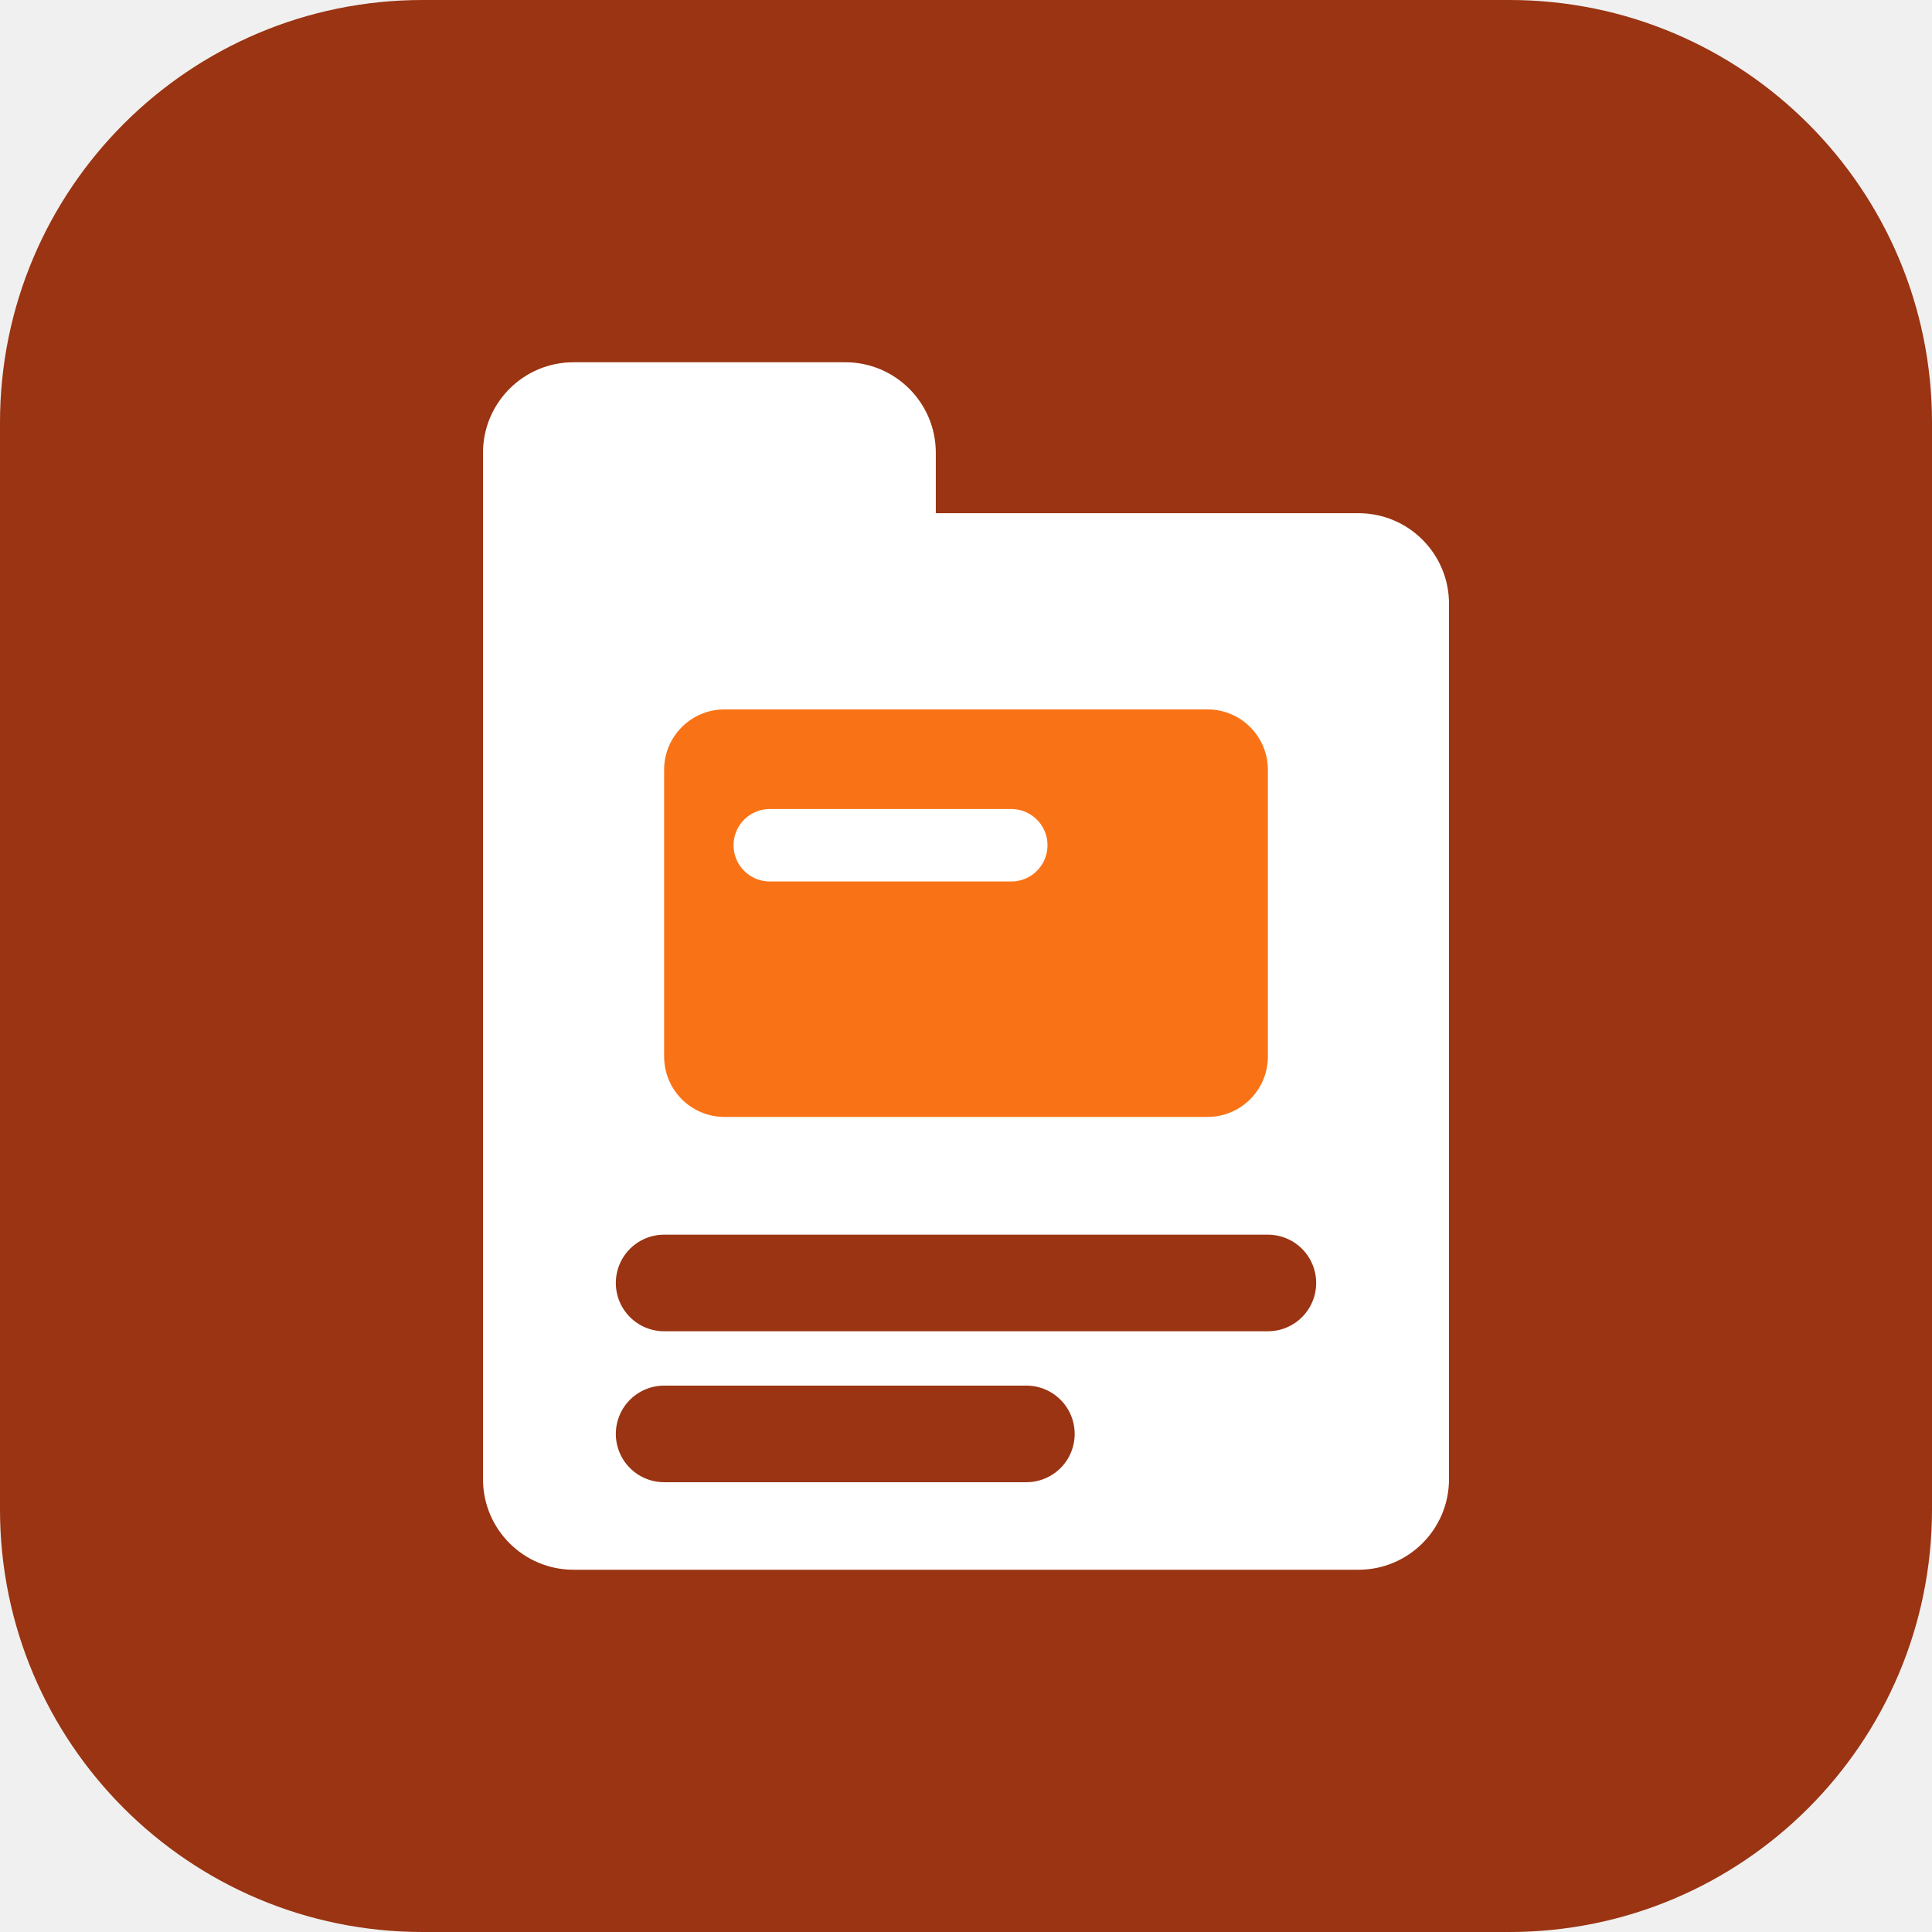
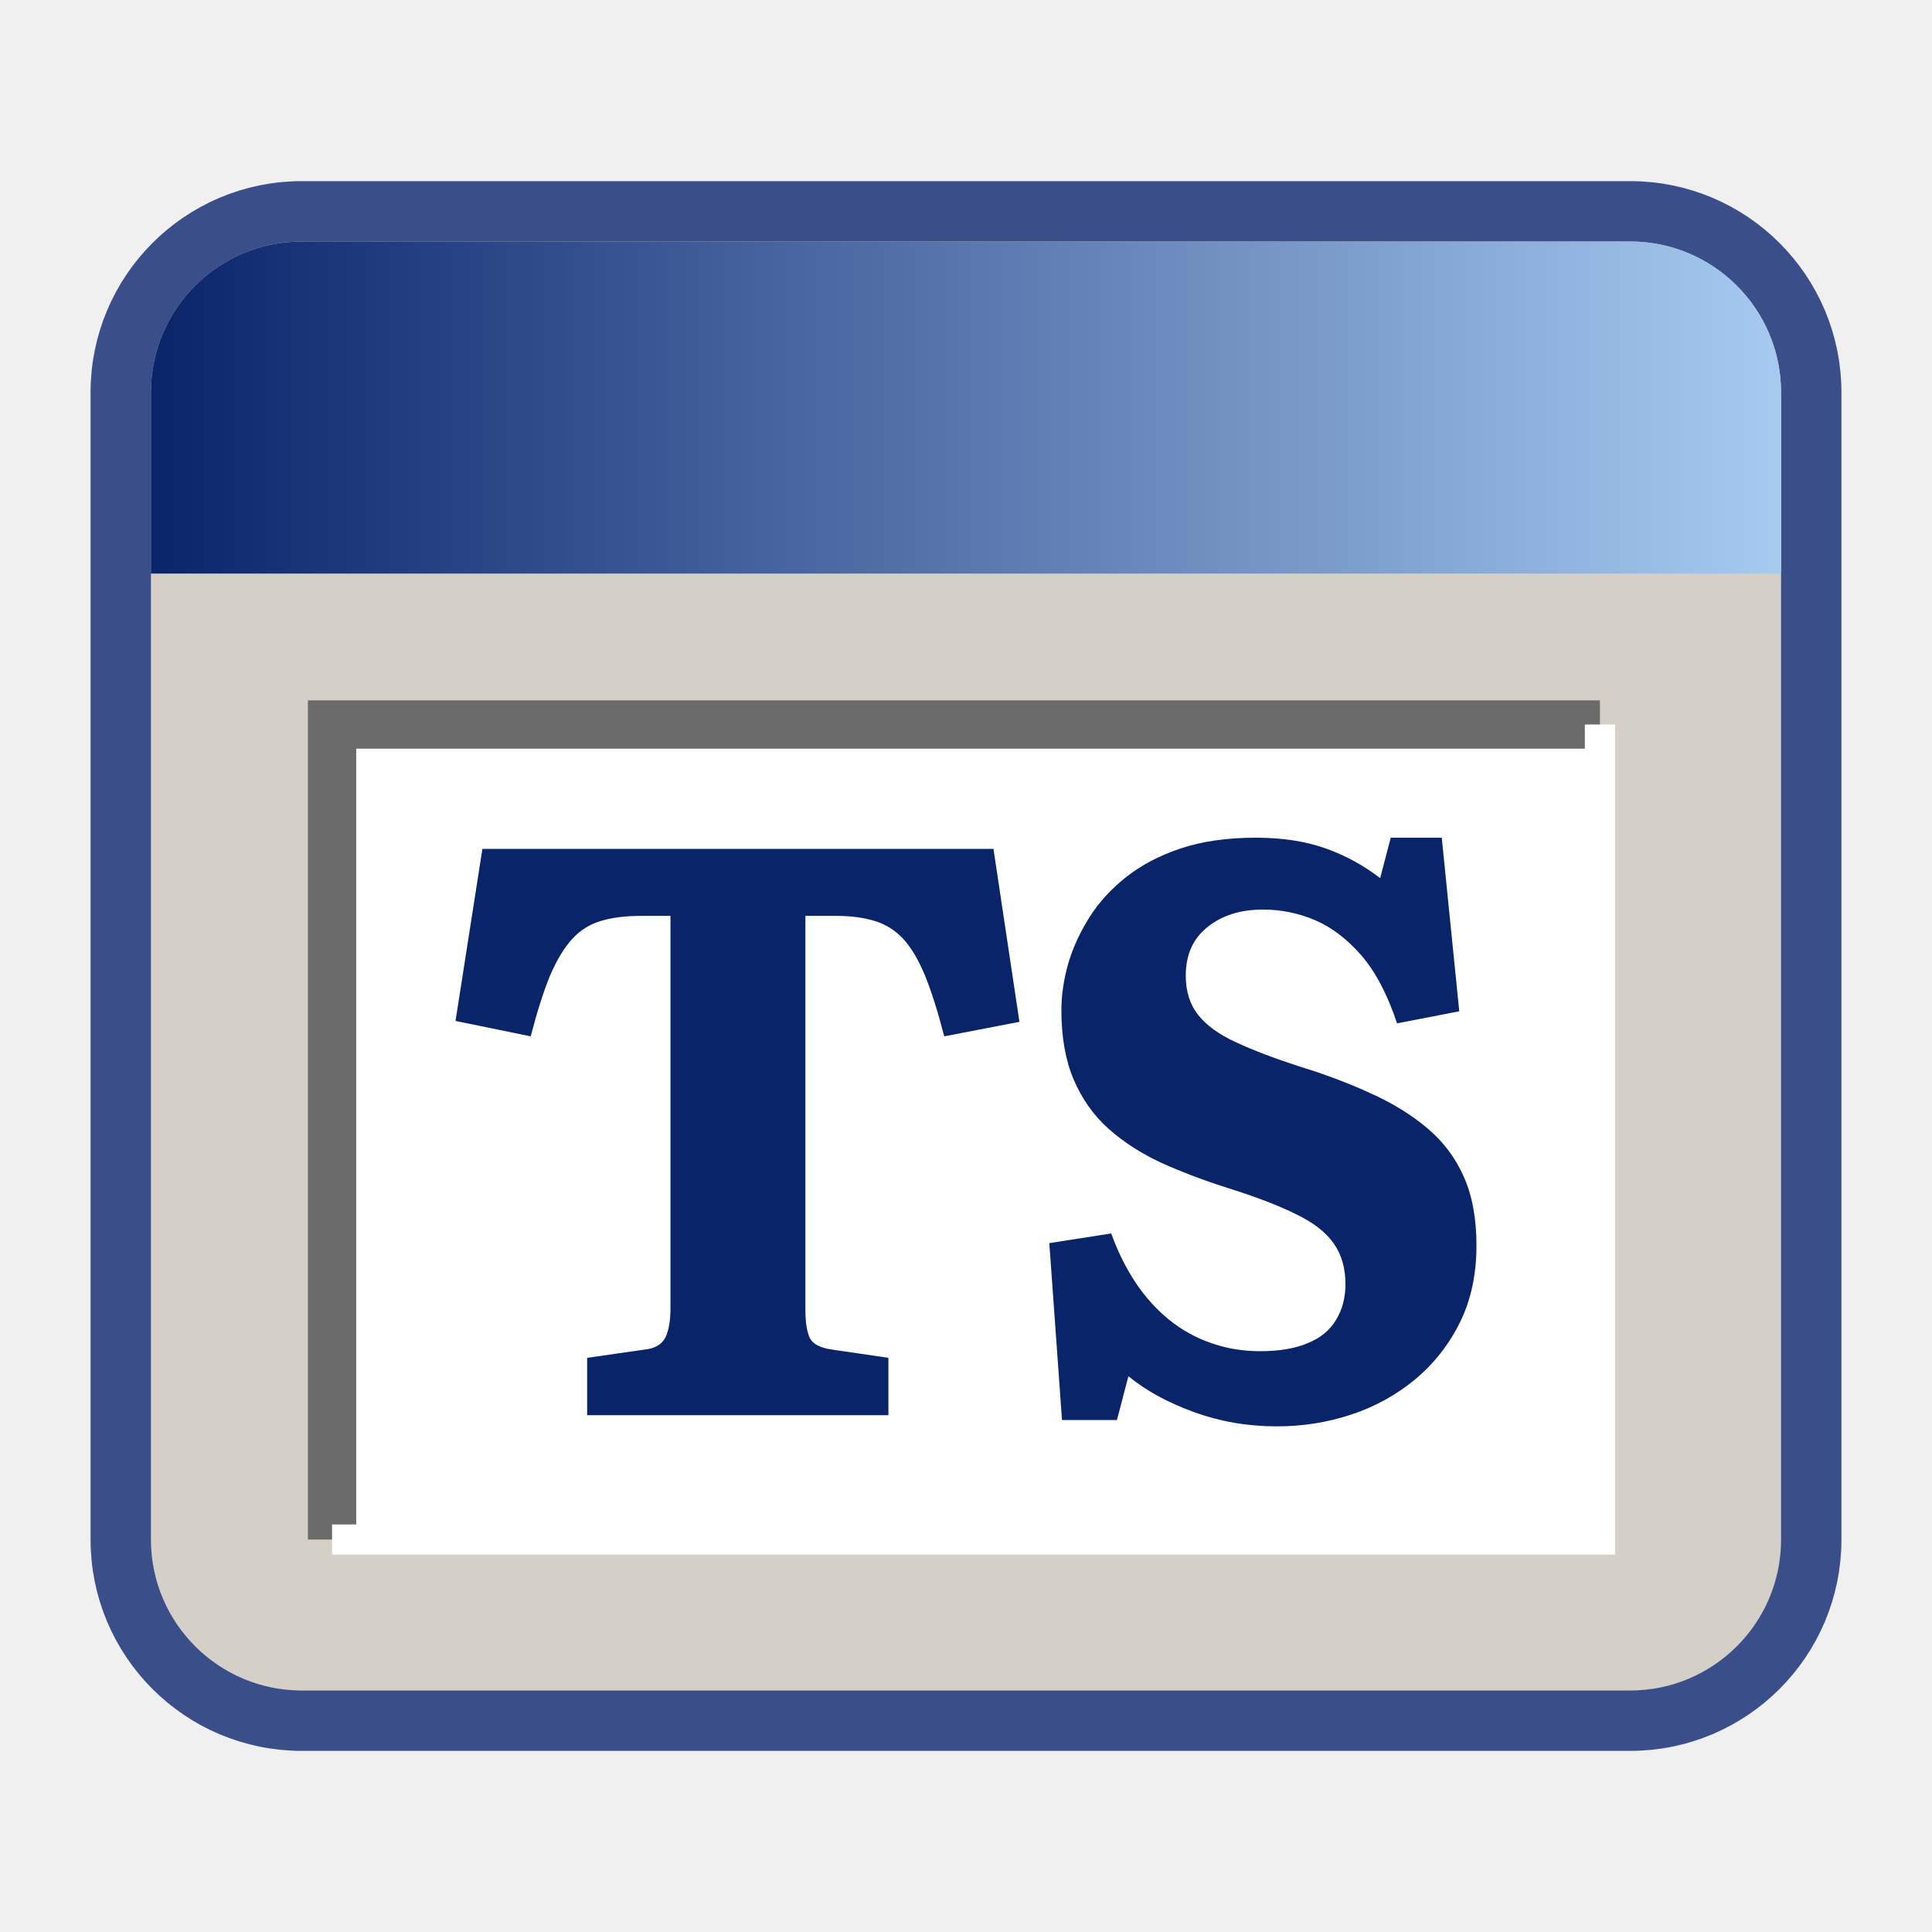
<svg xmlns="http://www.w3.org/2000/svg" viewBox="0 0 64 64">
-   <rect width="64" height="64" rx="14" fill="#9a3412" />
-   <path d="M16 15a3 3 0 0 1 3-3h9a3 3 0 0 1 3 3v2h14a3 3 0 0 1 3 3v29a3 3 0 0 1-3 3H19a3 3 0 0 1-3-3z" fill="#fff" />
-   <rect x="22" y="23.5" width="20" height="13.5" rx="2" fill="#f97316" />
-   <path d="M25.5 28h8" stroke="#fff" stroke-width="2.4" stroke-linecap="round" />
-   <path d="M22 42.5h20" stroke="#9a3412" stroke-width="3.2" stroke-linecap="round" />
-   <path d="M22 47.5h12" stroke="#9a3412" stroke-width="3.2" stroke-linecap="round" />
+   <defs>
+     <linearGradient id="t" x1="0" x2="1">
+       <stop offset="0" stop-color="#0A246A" />
+       <stop offset="1" stop-color="#A6CAF0" />
+     </linearGradient>
+   </defs>
+   <rect x="4" y="7" width="56" height="50" rx="6" fill="#D4D0C8" stroke="#3A4F8A" stroke-width="2" />
+   <path d="M5 13a5 5 0 0 1 5-5h44a5 5 0 0 1 5 5v6H5z" fill="url(#t)" />
+   <rect x="11" y="24" width="42" height="27" fill="#fff" />
+   <path d="M11 51V24h42" fill="none" stroke="#6B6B6B" stroke-width="1.6" />
+   <path d="M53 24v27H11" fill="none" stroke="#fff" stroke-width="1" />
+   <path fill="#0A246A" d="M19.45 46.88V44.98L21.33 44.71Q21.86 44.66 22.04 44.31Q22.21 43.96 22.21 43.34V30.34H21.25Q20.44 30.34 19.9 30.51Q19.35 30.67 18.95 31.11Q18.55 31.55 18.22 32.32Q17.9 33.1 17.58 34.33L15.09 33.82L15.98 28.12H32.91L33.77 33.85L31.28 34.33Q30.96 33.1 30.64 32.31Q30.31 31.52 29.91 31.09Q29.51 30.67 28.98 30.51Q28.44 30.34 27.69 30.34H26.68V43.4Q26.68 43.99 26.82 44.31Q26.97 44.63 27.59 44.71L29.43 44.98V46.88ZM42.3 47.25Q40.85 47.25 39.56 46.78Q38.26 46.31 37.38 45.59L37 47.04H35.18L34.76 41.18L36.81 40.86Q37.14 41.77 37.62 42.49Q38.1 43.21 38.73 43.72Q39.36 44.23 40.12 44.49Q40.88 44.76 41.74 44.76Q42.7 44.76 43.33 44.49Q43.96 44.23 44.26 43.72Q44.57 43.21 44.57 42.54Q44.57 41.74 44.18 41.19Q43.8 40.64 42.93 40.22Q42.06 39.79 40.69 39.36Q39.49 38.98 38.47 38.52Q37.46 38.05 36.72 37.39Q35.99 36.74 35.57 35.77Q35.16 34.81 35.16 33.47Q35.16 32.73 35.38 31.94Q35.61 31.15 36.08 30.4Q36.55 29.65 37.31 29.05Q38.07 28.45 39.13 28.1Q40.19 27.75 41.6 27.75Q42.91 27.75 43.9 28.1Q44.89 28.45 45.72 29.09L46.07 27.75H47.76L48.34 33.5L46.28 33.9Q45.8 32.46 45.09 31.64Q44.38 30.83 43.56 30.48Q42.73 30.13 41.84 30.13Q40.72 30.13 40 30.71Q39.28 31.28 39.28 32.32Q39.28 33.1 39.69 33.62Q40.1 34.14 40.95 34.53Q41.79 34.92 43.02 35.32Q44.33 35.72 45.41 36.22Q46.5 36.71 47.29 37.38Q48.08 38.05 48.49 38.98Q48.91 39.92 48.91 41.26Q48.91 42.7 48.36 43.81Q47.81 44.92 46.87 45.7Q45.94 46.47 44.76 46.86Q43.58 47.25 42.3 47.25Z" />
</svg>
